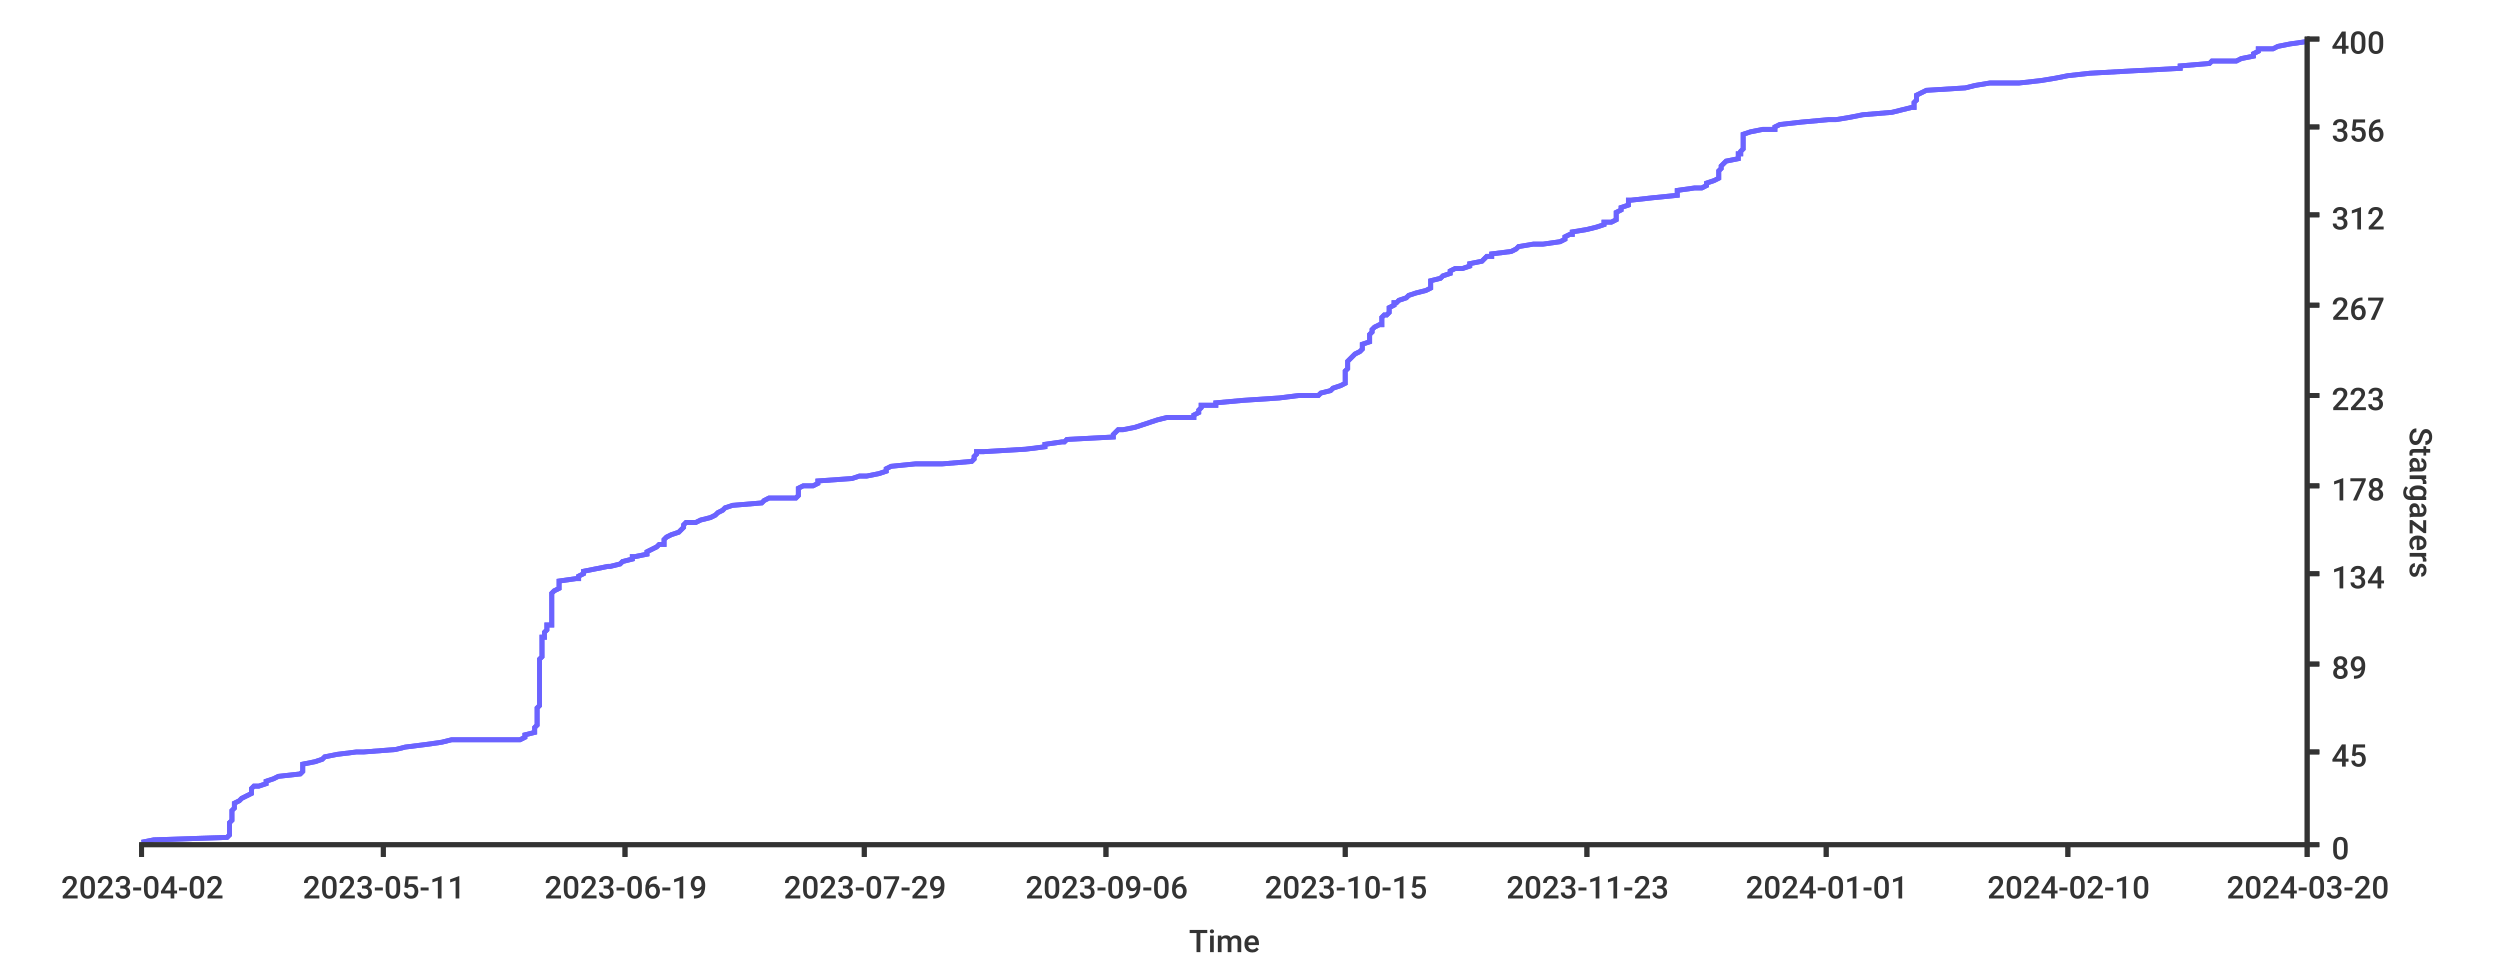
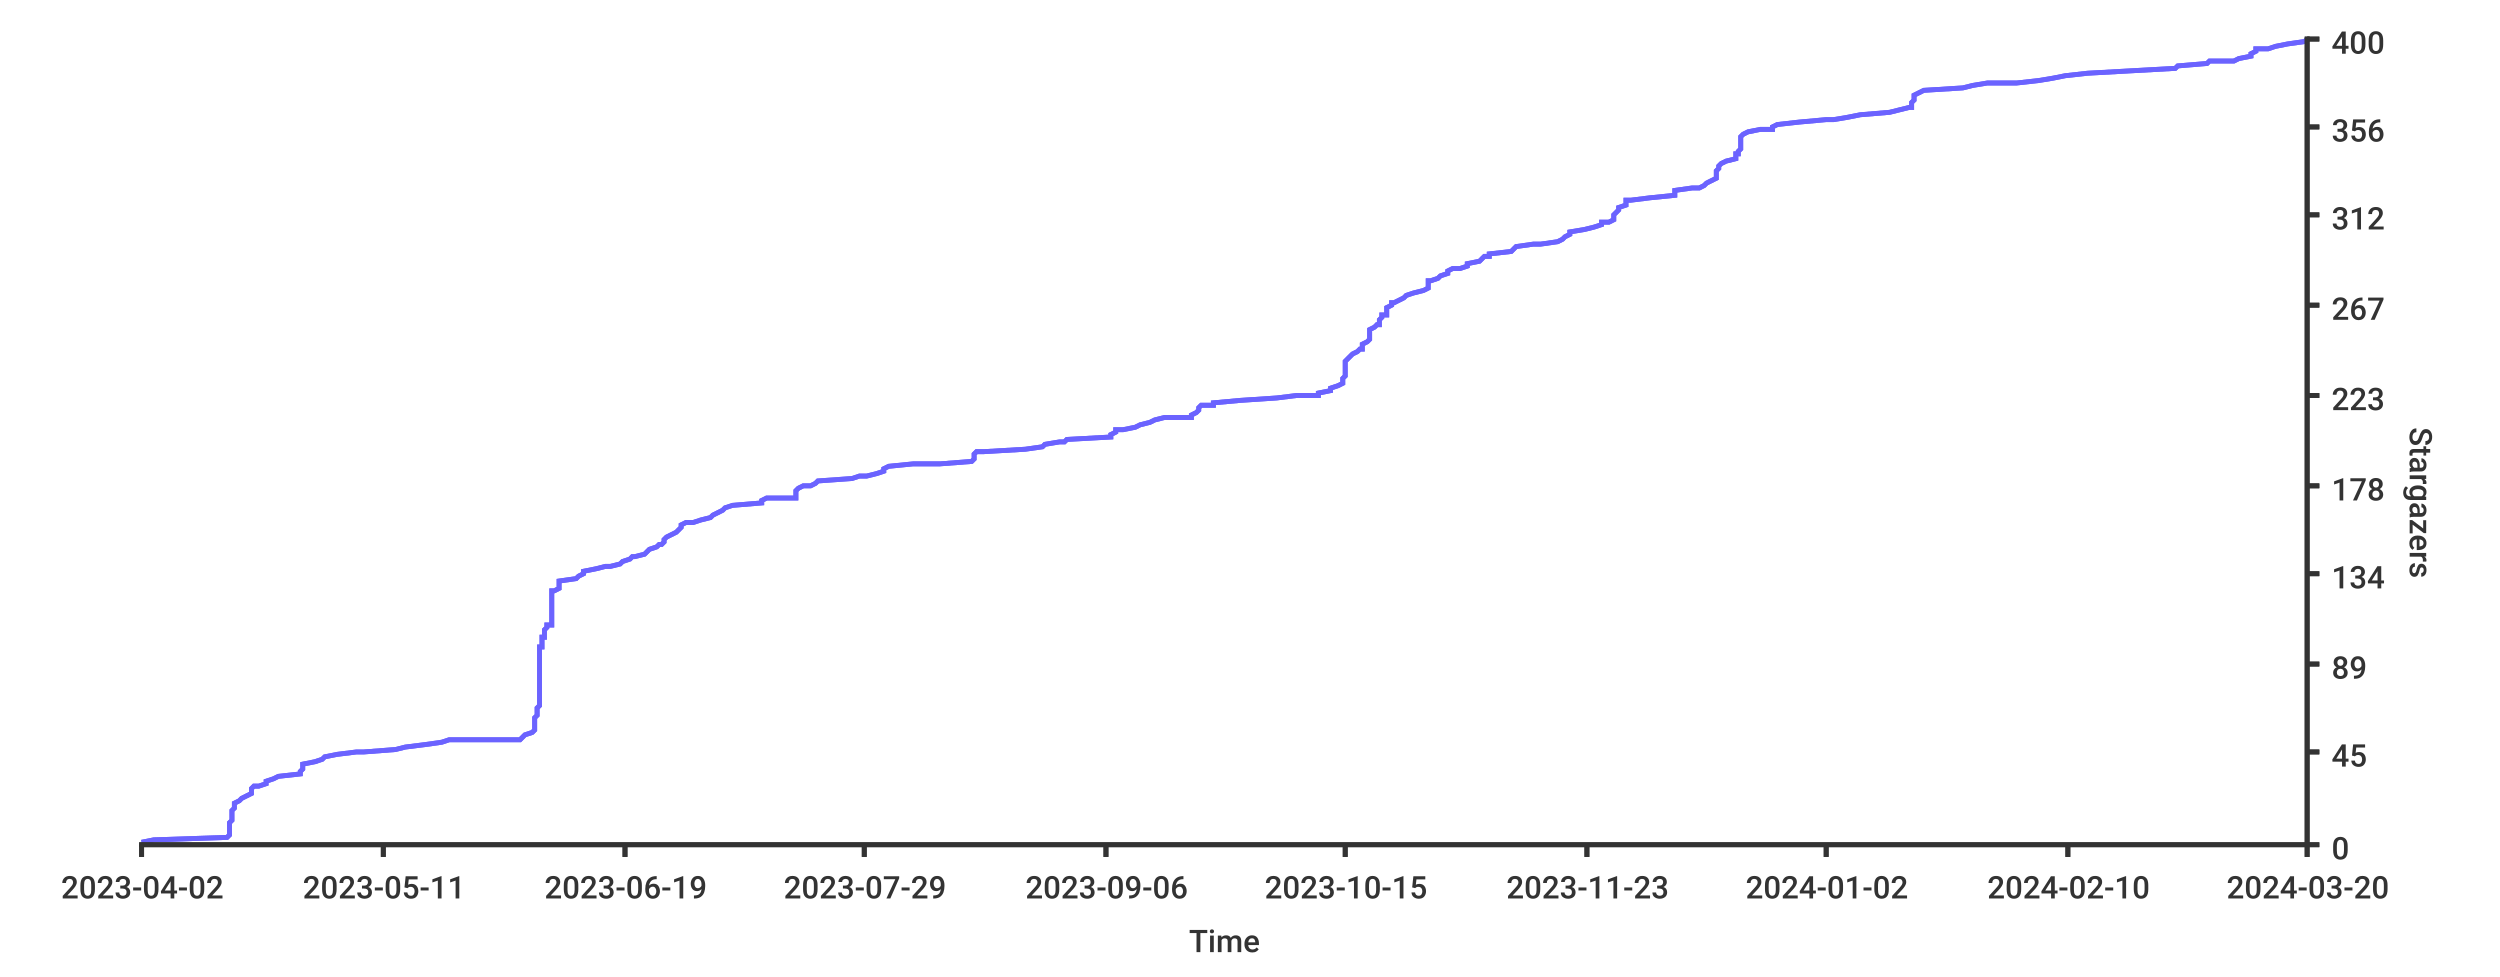
<svg xmlns="http://www.w3.org/2000/svg" width="1024px" height="400px">
  <style type="text/css">
path { fill: none; stroke: rgb(51,51,51); }
path.series { stroke: #6b63ff; }
rect.background { fill: rgb(255,255,255); stroke: none; }

text {
	stroke-width: 0;
	stroke: none;
	fill: rgba(51,51,51,1.0);
	font-size: 12.8px;
	font-family: 'Roboto Medium', sans-serif;
}
</style>
-   <rect class="background" rx="8" x="0" y="0" width="1024px" height="400px" />
-   <rect class="background" rx="8" x="0" y="0" width="1024px" height="400px" />
-   <path stroke-width="2" class="series" d="M 58 345 L 63 344 L 93 343 L 94 342 L 94 341 L 94 341 L 94 340 L 94 339 L 94 338 L 94 337 L 95 336 L 95 336 L 95 335 L 95 334 L 95 333 L 95 332 L 96 331 L 96 331 L 96 330 L 96 329 L 98 328 L 99 327 L 99 327 L 101 326 L 103 325 L 103 324 L 103 323 L 104 322 L 106 322 L 109 321 L 109 320 L 112 319 L 114 318 L 123 317 L 123 317 L 124 316 L 124 315 L 124 314 L 124 313 L 124 313 L 129 312 L 132 311 L 133 310 L 138 309 L 146 308 L 149 308 L 162 307 L 166 306 L 174 305 L 181 304 L 185 303 L 213 303 L 215 302 L 215 301 L 219 300 L 219 299 L 219 298 L 219 298 L 220 297 L 220 296 L 220 295 L 220 294 L 220 294 L 220 293 L 220 292 L 220 291 L 220 290 L 221 289 L 221 289 L 221 288 L 221 287 L 221 286 L 221 285 L 221 284 L 221 284 L 221 283 L 221 282 L 221 281 L 221 280 L 221 280 L 221 279 L 221 278 L 221 277 L 221 276 L 221 275 L 221 275 L 221 274 L 221 273 L 221 272 L 221 271 L 221 270 L 221 270 L 222 269 L 222 268 L 222 267 L 222 266 L 222 265 L 222 265 L 222 264 L 222 263 L 222 262 L 222 261 L 223 261 L 223 260 L 223 259 L 224 258 L 224 257 L 224 256 L 226 256 L 226 255 L 226 254 L 226 253 L 226 252 L 226 251 L 226 251 L 226 250 L 226 249 L 226 248 L 226 247 L 226 247 L 226 246 L 226 245 L 226 244 L 226 243 L 227 242 L 227 242 L 229 241 L 229 240 L 229 239 L 229 238 L 236 237 L 237 237 L 237 236 L 239 235 L 239 234 L 244 233 L 249 232 L 250 232 L 254 231 L 255 230 L 259 229 L 259 228 L 260 228 L 265 227 L 265 226 L 267 225 L 269 224 L 270 223 L 272 223 L 272 222 L 272 221 L 273 220 L 275 219 L 278 218 L 278 218 L 279 217 L 280 216 L 280 215 L 281 214 L 285 214 L 287 213 L 291 212 L 293 211 L 294 210 L 296 209 L 296 209 L 297 208 L 300 207 L 312 206 L 313 205 L 315 204 L 326 204 L 327 203 L 327 202 L 327 201 L 327 200 L 329 199 L 333 199 L 335 198 L 335 197 L 349 196 L 352 195 L 355 195 L 360 194 L 363 193 L 363 192 L 365 191 L 375 190 L 386 190 L 398 189 L 399 188 L 399 187 L 400 186 L 400 185 L 403 185 L 420 184 L 428 183 L 428 182 L 435 181 L 436 181 L 437 180 L 456 179 L 456 178 L 457 177 L 458 176 L 460 176 L 465 175 L 468 174 L 471 173 L 474 172 L 478 171 L 489 171 L 489 170 L 491 169 L 491 168 L 492 167 L 492 166 L 498 166 L 498 165 L 509 164 L 524 163 L 532 162 L 540 162 L 541 161 L 545 160 L 546 159 L 549 158 L 551 157 L 551 157 L 551 156 L 551 155 L 551 154 L 551 153 L 551 152 L 551 152 L 552 151 L 552 150 L 552 149 L 552 148 L 552 148 L 553 147 L 554 146 L 555 145 L 557 144 L 558 143 L 558 143 L 558 142 L 558 141 L 561 140 L 561 139 L 561 138 L 561 138 L 561 137 L 562 136 L 562 135 L 563 134 L 565 133 L 566 133 L 566 132 L 566 131 L 566 130 L 567 129 L 568 129 L 569 128 L 569 127 L 569 126 L 571 125 L 571 124 L 572 124 L 573 123 L 576 122 L 577 121 L 580 120 L 584 119 L 584 119 L 586 118 L 586 117 L 586 116 L 586 115 L 586 115 L 590 114 L 591 113 L 594 112 L 594 111 L 596 110 L 599 110 L 602 109 L 602 108 L 607 107 L 608 106 L 609 105 L 611 105 L 611 104 L 619 103 L 621 102 L 622 101 L 628 100 L 632 100 L 639 99 L 641 98 L 641 97 L 643 96 L 644 96 L 644 95 L 650 94 L 654 93 L 657 92 L 657 91 L 660 91 L 662 90 L 662 89 L 662 88 L 662 87 L 664 86 L 664 86 L 664 85 L 667 84 L 667 83 L 667 82 L 668 82 L 677 81 L 687 80 L 687 79 L 687 78 L 694 77 L 697 77 L 699 76 L 699 75 L 702 74 L 704 73 L 704 72 L 704 72 L 704 71 L 704 70 L 705 69 L 705 68 L 706 67 L 706 67 L 707 66 L 712 65 L 712 64 L 712 63 L 713 63 L 713 62 L 714 61 L 714 60 L 714 59 L 714 58 L 714 58 L 714 57 L 714 56 L 714 55 L 717 54 L 722 53 L 727 53 L 727 52 L 729 51 L 738 50 L 749 49 L 752 49 L 758 48 L 763 47 L 775 46 L 779 45 L 783 44 L 784 44 L 784 43 L 784 42 L 785 41 L 785 40 L 785 39 L 785 39 L 787 38 L 789 37 L 805 36 L 809 35 L 815 34 L 827 34 L 836 33 L 842 32 L 847 31 L 856 30 L 856 30 L 874 29 L 893 28 L 893 27 L 905 26 L 906 25 L 916 25 L 918 24 L 923 23 L 923 22 L 925 21 L 925 20 L 931 20 L 933 19 L 938 18 L 945 17" />
-   <path stroke-width="2" class="series" d="M 58 345 L 63 344 L 93 343 L 94 342 L 94 341 L 94 341 L 94 340 L 94 339 L 94 338 L 94 337 L 95 336 L 95 336 L 95 335 L 95 334 L 95 333 L 95 332 L 96 331 L 96 331 L 96 330 L 96 329 L 98 328 L 99 327 L 99 327 L 101 326 L 103 325 L 103 324 L 103 323 L 104 322 L 106 322 L 109 321 L 109 320 L 112 319 L 114 318 L 123 317 L 123 317 L 124 316 L 124 315 L 124 314 L 124 313 L 124 313 L 129 312 L 132 311 L 133 310 L 138 309 L 146 308 L 149 308 L 162 307 L 166 306 L 174 305 L 181 304 L 185 303 L 213 303 L 215 302 L 215 301 L 219 300 L 219 299 L 219 298 L 219 298 L 220 297 L 220 296 L 220 295 L 220 294 L 220 294 L 220 293 L 220 292 L 220 291 L 220 290 L 221 289 L 221 289 L 221 288 L 221 287 L 221 286 L 221 285 L 221 284 L 221 284 L 221 283 L 221 282 L 221 281 L 221 280 L 221 280 L 221 279 L 221 278 L 221 277 L 221 276 L 221 275 L 221 275 L 221 274 L 221 273 L 221 272 L 221 271 L 221 270 L 221 270 L 222 269 L 222 268 L 222 267 L 222 266 L 222 265 L 222 265 L 222 264 L 222 263 L 222 262 L 222 261 L 223 261 L 223 260 L 223 259 L 224 258 L 224 257 L 224 256 L 226 256 L 226 255 L 226 254 L 226 253 L 226 252 L 226 251 L 226 251 L 226 250 L 226 249 L 226 248 L 226 247 L 226 247 L 226 246 L 226 245 L 226 244 L 226 243 L 227 242 L 227 242 L 229 241 L 229 240 L 229 239 L 229 238 L 236 237 L 237 237 L 237 236 L 239 235 L 239 234 L 244 233 L 249 232 L 250 232 L 254 231 L 255 230 L 259 229 L 259 228 L 260 228 L 265 227 L 265 226 L 267 225 L 269 224 L 270 223 L 272 223 L 272 222 L 272 221 L 273 220 L 275 219 L 278 218 L 278 218 L 279 217 L 280 216 L 280 215 L 281 214 L 285 214 L 287 213 L 291 212 L 293 211 L 294 210 L 296 209 L 296 209 L 297 208 L 300 207 L 312 206 L 313 205 L 315 204 L 326 204 L 327 203 L 327 202 L 327 201 L 327 200 L 329 199 L 333 199 L 335 198 L 335 197 L 349 196 L 352 195 L 355 195 L 360 194 L 363 193 L 363 192 L 365 191 L 375 190 L 386 190 L 398 189 L 399 188 L 399 187 L 400 186 L 400 185 L 403 185 L 420 184 L 428 183 L 428 182 L 435 181 L 436 181 L 437 180 L 456 179 L 456 178 L 457 177 L 458 176 L 460 176 L 465 175 L 468 174 L 471 173 L 474 172 L 478 171 L 489 171 L 489 170 L 491 169 L 491 168 L 492 167 L 492 166 L 498 166 L 498 165 L 509 164 L 524 163 L 532 162 L 540 162 L 541 161 L 545 160 L 546 159 L 549 158 L 551 157 L 551 157 L 551 156 L 551 155 L 551 154 L 551 153 L 551 152 L 551 152 L 552 151 L 552 150 L 552 149 L 552 148 L 552 148 L 553 147 L 554 146 L 555 145 L 557 144 L 558 143 L 558 143 L 558 142 L 558 141 L 561 140 L 561 139 L 561 138 L 561 138 L 561 137 L 562 136 L 562 135 L 563 134 L 565 133 L 566 133 L 566 132 L 566 131 L 566 130 L 567 129 L 568 129 L 569 128 L 569 127 L 569 126 L 571 125 L 571 124 L 572 124 L 573 123 L 576 122 L 577 121 L 580 120 L 584 119 L 584 119 L 586 118 L 586 117 L 586 116 L 586 115 L 586 115 L 590 114 L 591 113 L 594 112 L 594 111 L 596 110 L 599 110 L 602 109 L 602 108 L 607 107 L 608 106 L 609 105 L 611 105 L 611 104 L 619 103 L 621 102 L 622 101 L 628 100 L 632 100 L 639 99 L 641 98 L 641 97 L 643 96 L 644 96 L 644 95 L 650 94 L 654 93 L 657 92 L 657 91 L 660 91 L 662 90 L 662 89 L 662 88 L 662 87 L 664 86 L 664 86 L 664 85 L 667 84 L 667 83 L 667 82 L 668 82 L 677 81 L 687 80 L 687 79 L 687 78 L 694 77 L 697 77 L 699 76 L 699 75 L 702 74 L 704 73 L 704 72 L 704 72 L 704 71 L 704 70 L 705 69 L 705 68 L 706 67 L 706 67 L 707 66 L 712 65 L 712 64 L 712 63 L 713 63 L 713 62 L 714 61 L 714 60 L 714 59 L 714 58 L 714 58 L 714 57 L 714 56 L 714 55 L 717 54 L 722 53 L 727 53 L 727 52 L 729 51 L 738 50 L 749 49 L 752 49 L 758 48 L 763 47 L 775 46 L 779 45 L 783 44 L 784 44 L 784 43 L 784 42 L 785 41 L 785 40 L 785 39 L 785 39 L 787 38 L 789 37 L 805 36 L 809 35 L 815 34 L 827 34 L 836 33 L 842 32 L 847 31 L 856 30 L 856 30 L 874 29 L 893 28 L 893 27 L 905 26 L 906 25 L 916 25 L 918 24 L 923 23 L 923 22 L 925 21 L 925 20 L 931 20 L 933 19 L 938 18 L 945 17" />
-   <path d="M 945 346 L 945 15" stroke-width="2" />
+   <rect y="0" width="1024px" height="400px" class="background" rx="8" x="0" />
+   <rect width="1024px" height="400px" class="background" rx="8" x="0" y="0" />
+   <path stroke-width="2" class="series" d="M 58 345 L 63 344 L 93 343 L 94 342 L 94 341 L 94 341 L 94 340 L 94 339 L 94 338 L 94 337 L 95 336 L 95 336 L 95 335 L 95 334 L 95 333 L 95 332 L 96 331 L 96 331 L 96 330 L 96 329 L 98 328 L 99 327 L 99 327 L 101 326 L 103 325 L 103 324 L 103 323 L 104 322 L 106 322 L 109 321 L 109 320 L 112 319 L 114 318 L 123 317 L 123 317 L 123 316 L 124 315 L 124 314 L 124 313 L 124 313 L 129 312 L 132 311 L 133 310 L 138 309 L 146 308 L 149 308 L 162 307 L 166 306 L 174 305 L 181 304 L 184 303 L 213 303 L 214 302 L 215 301 L 218 300 L 219 299 L 219 298 L 219 298 L 219 297 L 219 296 L 219 295 L 219 294 L 219 294 L 220 293 L 220 292 L 220 291 L 220 290 L 221 289 L 221 289 L 221 288 L 221 287 L 221 286 L 221 285 L 221 284 L 221 284 L 221 283 L 221 282 L 221 281 L 221 280 L 221 280 L 221 279 L 221 278 L 221 277 L 221 276 L 221 275 L 221 275 L 221 274 L 221 273 L 221 272 L 221 271 L 221 270 L 221 270 L 221 269 L 221 268 L 221 267 L 221 266 L 221 265 L 222 265 L 222 264 L 222 263 L 222 262 L 222 261 L 223 261 L 223 260 L 223 259 L 223 258 L 224 257 L 224 256 L 226 256 L 226 255 L 226 254 L 226 253 L 226 252 L 226 251 L 226 251 L 226 250 L 226 249 L 226 248 L 226 247 L 226 247 L 226 246 L 226 245 L 226 244 L 226 243 L 226 242 L 227 242 L 229 241 L 229 240 L 229 239 L 229 238 L 236 237 L 236 237 L 237 236 L 239 235 L 239 234 L 244 233 L 248 232 L 250 232 L 254 231 L 255 230 L 258 229 L 259 228 L 260 228 L 264 227 L 265 226 L 266 225 L 269 224 L 270 223 L 271 223 L 272 222 L 272 221 L 273 220 L 275 219 L 277 218 L 277 218 L 278 217 L 279 216 L 279 215 L 281 214 L 284 214 L 287 213 L 291 212 L 292 211 L 294 210 L 296 209 L 296 209 L 297 208 L 300 207 L 312 206 L 312 205 L 314 204 L 326 204 L 326 203 L 326 202 L 326 201 L 327 200 L 329 199 L 332 199 L 334 198 L 335 197 L 349 196 L 352 195 L 355 195 L 359 194 L 362 193 L 362 192 L 364 191 L 374 190 L 385 190 L 398 189 L 399 188 L 399 187 L 399 186 L 400 185 L 403 185 L 420 184 L 427 183 L 428 182 L 434 181 L 436 181 L 437 180 L 455 179 L 455 178 L 457 177 L 457 176 L 460 176 L 465 175 L 467 174 L 471 173 L 473 172 L 477 171 L 488 171 L 488 170 L 490 169 L 491 168 L 491 167 L 492 166 L 497 166 L 497 165 L 508 164 L 523 163 L 531 162 L 540 162 L 540 161 L 545 160 L 545 159 L 548 158 L 550 157 L 550 157 L 550 156 L 550 155 L 551 154 L 551 153 L 551 152 L 551 152 L 551 151 L 551 150 L 551 149 L 551 148 L 551 148 L 552 147 L 553 146 L 554 145 L 556 144 L 557 143 L 558 143 L 558 142 L 558 141 L 560 140 L 561 139 L 561 138 L 561 138 L 561 137 L 561 136 L 561 135 L 563 134 L 564 133 L 565 133 L 565 132 L 565 131 L 566 130 L 566 129 L 568 129 L 568 128 L 568 127 L 568 126 L 570 125 L 570 124 L 571 124 L 573 123 L 575 122 L 576 121 L 579 120 L 583 119 L 583 119 L 585 118 L 585 117 L 585 116 L 585 115 L 586 115 L 589 114 L 590 113 L 593 112 L 593 111 L 595 110 L 598 110 L 601 109 L 601 108 L 606 107 L 607 106 L 608 105 L 610 105 L 610 104 L 619 103 L 620 102 L 621 101 L 628 100 L 631 100 L 638 99 L 640 98 L 641 97 L 643 96 L 643 96 L 643 95 L 649 94 L 653 93 L 656 92 L 656 91 L 659 91 L 661 90 L 661 89 L 661 88 L 662 87 L 663 86 L 663 86 L 663 85 L 666 84 L 666 83 L 666 82 L 668 82 L 676 81 L 686 80 L 686 79 L 686 78 L 693 77 L 696 77 L 698 76 L 699 75 L 701 74 L 703 73 L 703 72 L 703 72 L 703 71 L 703 70 L 704 69 L 704 68 L 705 67 L 705 67 L 707 66 L 711 65 L 711 64 L 711 63 L 712 63 L 712 62 L 713 61 L 713 60 L 713 59 L 713 58 L 713 58 L 713 57 L 713 56 L 714 55 L 716 54 L 721 53 L 726 53 L 726 52 L 728 51 L 737 50 L 748 49 L 751 49 L 757 48 L 762 47 L 774 46 L 778 45 L 782 44 L 783 44 L 783 43 L 783 42 L 784 41 L 784 40 L 784 39 L 784 39 L 786 38 L 788 37 L 804 36 L 808 35 L 814 34 L 826 34 L 835 33 L 841 32 L 846 31 L 855 30 L 855 30 L 873 29 L 891 28 L 892 27 L 904 26 L 905 25 L 915 25 L 917 24 L 922 23 L 922 22 L 924 21 L 924 20 L 929 20 L 932 19 L 937 18 L 944 17 L 945 16" />
+   <path stroke-width="2" class="series" d="M 58 345 L 63 344 L 93 343 L 94 342 L 94 341 L 94 341 L 94 340 L 94 339 L 94 338 L 94 337 L 95 336 L 95 336 L 95 335 L 95 334 L 95 333 L 95 332 L 96 331 L 96 331 L 96 330 L 96 329 L 98 328 L 99 327 L 99 327 L 101 326 L 103 325 L 103 324 L 103 323 L 104 322 L 106 322 L 109 321 L 109 320 L 112 319 L 114 318 L 123 317 L 123 317 L 123 316 L 124 315 L 124 314 L 124 313 L 124 313 L 129 312 L 132 311 L 133 310 L 138 309 L 146 308 L 149 308 L 162 307 L 166 306 L 174 305 L 181 304 L 184 303 L 213 303 L 214 302 L 215 301 L 218 300 L 219 299 L 219 298 L 219 298 L 219 297 L 219 296 L 219 295 L 219 294 L 219 294 L 220 293 L 220 292 L 220 291 L 220 290 L 221 289 L 221 289 L 221 288 L 221 287 L 221 286 L 221 285 L 221 284 L 221 284 L 221 283 L 221 282 L 221 281 L 221 280 L 221 280 L 221 279 L 221 278 L 221 277 L 221 276 L 221 275 L 221 275 L 221 274 L 221 273 L 221 272 L 221 271 L 221 270 L 221 270 L 221 269 L 221 268 L 221 267 L 221 266 L 221 265 L 222 265 L 222 264 L 222 263 L 222 262 L 222 261 L 223 261 L 223 260 L 223 259 L 223 258 L 224 257 L 224 256 L 226 256 L 226 255 L 226 254 L 226 253 L 226 252 L 226 251 L 226 251 L 226 250 L 226 249 L 226 248 L 226 247 L 226 247 L 226 246 L 226 245 L 226 244 L 226 243 L 226 242 L 227 242 L 229 241 L 229 240 L 229 239 L 229 238 L 236 237 L 236 237 L 237 236 L 239 235 L 239 234 L 244 233 L 248 232 L 250 232 L 254 231 L 255 230 L 258 229 L 259 228 L 260 228 L 264 227 L 265 226 L 266 225 L 269 224 L 270 223 L 271 223 L 272 222 L 272 221 L 273 220 L 275 219 L 277 218 L 277 218 L 278 217 L 279 216 L 279 215 L 281 214 L 284 214 L 287 213 L 291 212 L 292 211 L 294 210 L 296 209 L 296 209 L 297 208 L 300 207 L 312 206 L 312 205 L 314 204 L 326 204 L 326 203 L 326 202 L 326 201 L 327 200 L 329 199 L 332 199 L 334 198 L 335 197 L 349 196 L 352 195 L 355 195 L 359 194 L 362 193 L 362 192 L 364 191 L 374 190 L 385 190 L 398 189 L 399 188 L 399 187 L 399 186 L 400 185 L 403 185 L 420 184 L 427 183 L 428 182 L 434 181 L 436 181 L 437 180 L 455 179 L 455 178 L 457 177 L 457 176 L 460 176 L 465 175 L 467 174 L 471 173 L 473 172 L 477 171 L 488 171 L 488 170 L 490 169 L 491 168 L 491 167 L 492 166 L 497 166 L 497 165 L 508 164 L 523 163 L 531 162 L 540 162 L 540 161 L 545 160 L 545 159 L 548 158 L 550 157 L 550 157 L 550 156 L 550 155 L 551 154 L 551 153 L 551 152 L 551 152 L 551 151 L 551 150 L 551 149 L 551 148 L 551 148 L 552 147 L 553 146 L 554 145 L 556 144 L 557 143 L 558 143 L 558 142 L 558 141 L 560 140 L 561 139 L 561 138 L 561 138 L 561 137 L 561 136 L 561 135 L 563 134 L 564 133 L 565 133 L 565 132 L 565 131 L 566 130 L 566 129 L 568 129 L 568 128 L 568 127 L 568 126 L 570 125 L 570 124 L 571 124 L 573 123 L 575 122 L 576 121 L 579 120 L 583 119 L 583 119 L 585 118 L 585 117 L 585 116 L 585 115 L 586 115 L 589 114 L 590 113 L 593 112 L 593 111 L 595 110 L 598 110 L 601 109 L 601 108 L 606 107 L 607 106 L 608 105 L 610 105 L 610 104 L 619 103 L 620 102 L 621 101 L 628 100 L 631 100 L 638 99 L 640 98 L 641 97 L 643 96 L 643 96 L 643 95 L 649 94 L 653 93 L 656 92 L 656 91 L 659 91 L 661 90 L 661 89 L 661 88 L 662 87 L 663 86 L 663 86 L 663 85 L 666 84 L 666 83 L 666 82 L 668 82 L 676 81 L 686 80 L 686 79 L 686 78 L 693 77 L 696 77 L 698 76 L 699 75 L 701 74 L 703 73 L 703 72 L 703 72 L 703 71 L 703 70 L 704 69 L 704 68 L 705 67 L 705 67 L 707 66 L 711 65 L 711 64 L 711 63 L 712 63 L 712 62 L 713 61 L 713 60 L 713 59 L 713 58 L 713 58 L 713 57 L 713 56 L 714 55 L 716 54 L 721 53 L 726 53 L 726 52 L 728 51 L 737 50 L 748 49 L 751 49 L 757 48 L 762 47 L 774 46 L 778 45 L 782 44 L 783 44 L 783 43 L 783 42 L 784 41 L 784 40 L 784 39 L 784 39 L 786 38 L 788 37 L 804 36 L 808 35 L 814 34 L 826 34 L 835 33 L 841 32 L 846 31 L 855 30 L 855 30 L 873 29 L 891 28 L 892 27 L 904 26 L 905 25 L 915 25 L 917 24 L 922 23 L 922 22 L 924 21 L 924 20 L 929 20 L 932 19 L 937 18 L 944 17 L 945 16" />
+   <path stroke-width="2" d="M 945 346 L 945 15" />
  <path stroke-width="2" d="M 945 346 L 945 15" />
  <path stroke-width="2" d="M 945 346 L 950 346" />
-   <path d="M 945 346 L 950 346" stroke-width="2" />
+   <path stroke-width="2" d="M 945 346 L 950 346" />
  <text x="955" y="352">0</text>
  <path stroke-width="2" d="M 945 308 L 950 308" />
  <path stroke-width="2" d="M 945 308 L 950 308" />
-   <text x="955" y="314">45</text>
-   <path d="M 945 272 L 950 272" stroke-width="2" />
-   <path d="M 945 272 L 950 272" stroke-width="2" />
+   <text y="314" x="955">45</text>
+   <path stroke-width="2" d="M 945 272 L 950 272" />
+   <path stroke-width="2" d="M 945 272 L 950 272" />
  <text x="955" y="278">89</text>
  <path stroke-width="2" d="M 945 235 L 950 235" />
  <path stroke-width="2" d="M 945 235 L 950 235" />
  <text x="955" y="241">134</text>
+   <path d="M 945 199 L 950 199" stroke-width="2" />
  <path stroke-width="2" d="M 945 199 L 950 199" />
-   <path d="M 945 199 L 950 199" stroke-width="2" />
  <text x="955" y="205">178</text>
-   <path stroke-width="2" d="M 945 162 L 950 162" />
+   <path d="M 945 162 L 950 162" stroke-width="2" />
  <path stroke-width="2" d="M 945 162 L 950 162" />
  <text y="168" x="955">223</text>
  <path stroke-width="2" d="M 945 125 L 950 125" />
  <path stroke-width="2" d="M 945 125 L 950 125" />
  <text x="955" y="131">267</text>
  <path d="M 945 88 L 950 88" stroke-width="2" />
  <path stroke-width="2" d="M 945 88 L 950 88" />
  <text x="955" y="94">312</text>
  <path stroke-width="2" d="M 945 52 L 950 52" />
  <path stroke-width="2" d="M 945 52 L 950 52" />
  <text x="955" y="58">356</text>
+   <path d="M 945 16 L 950 16" stroke-width="2" />
  <path stroke-width="2" d="M 945 16 L 950 16" />
-   <path stroke-width="2" d="M 945 16 L 950 16" />
-   <text y="22" x="955">400</text>
+   <text x="955" y="22">400</text>
  <text x="987" y="175" transform="rotate(90.00,987,175)">Stargazers</text>
  <path stroke-width="2" d="M 57 346 L 945 346" />
  <path stroke-width="2" d="M 57 346 L 945 346" />
-   <path d="M 58 346 L 58 351" stroke-width="2" />
-   <path d="M 58 346 L 58 351" stroke-width="2" />
+   <path stroke-width="2" d="M 58 346 L 58 351" />
+   <path stroke-width="2" d="M 58 346 L 58 351" />
  <text x="25" y="368">2023-04-02</text>
  <path stroke-width="2" d="M 157 346 L 157 351" />
  <path stroke-width="2" d="M 157 346 L 157 351" />
  <text x="124" y="368">2023-05-11</text>
  <path stroke-width="2" d="M 256 346 L 256 351" />
  <path stroke-width="2" d="M 256 346 L 256 351" />
  <text x="223" y="368">2023-06-19</text>
  <path stroke-width="2" d="M 354 346 L 354 351" />
  <path stroke-width="2" d="M 354 346 L 354 351" />
  <text x="321" y="368">2023-07-29</text>
  <path stroke-width="2" d="M 453 346 L 453 351" />
  <path stroke-width="2" d="M 453 346 L 453 351" />
  <text x="420" y="368">2023-09-06</text>
+   <path d="M 551 346 L 551 351" stroke-width="2" />
  <path stroke-width="2" d="M 551 346 L 551 351" />
-   <path stroke-width="2" d="M 551 346 L 551 351" />
-   <text x="518" y="368">2023-10-15</text>
+   <text y="368" x="518">2023-10-15</text>
  <path stroke-width="2" d="M 650 346 L 650 351" />
  <path stroke-width="2" d="M 650 346 L 650 351" />
  <text y="368" x="617">2023-11-23</text>
-   <path d="M 748 346 L 748 351" stroke-width="2" />
-   <path d="M 748 346 L 748 351" stroke-width="2" />
-   <text x="715" y="368">2024-01-01</text>
+   <path stroke-width="2" d="M 748 346 L 748 351" />
+   <path stroke-width="2" d="M 748 346 L 748 351" />
+   <text x="715" y="368">2024-01-02</text>
  <path stroke-width="2" d="M 847 346 L 847 351" />
  <path stroke-width="2" d="M 847 346 L 847 351" />
-   <text x="814" y="368">2024-02-10</text>
+   <text y="368" x="814">2024-02-10</text>
  <path stroke-width="2" d="M 945 346 L 945 351" />
  <path stroke-width="2" d="M 945 346 L 945 351" />
  <text x="912" y="368">2024-03-20</text>
  <text x="487" y="390">Time</text>
</svg>
